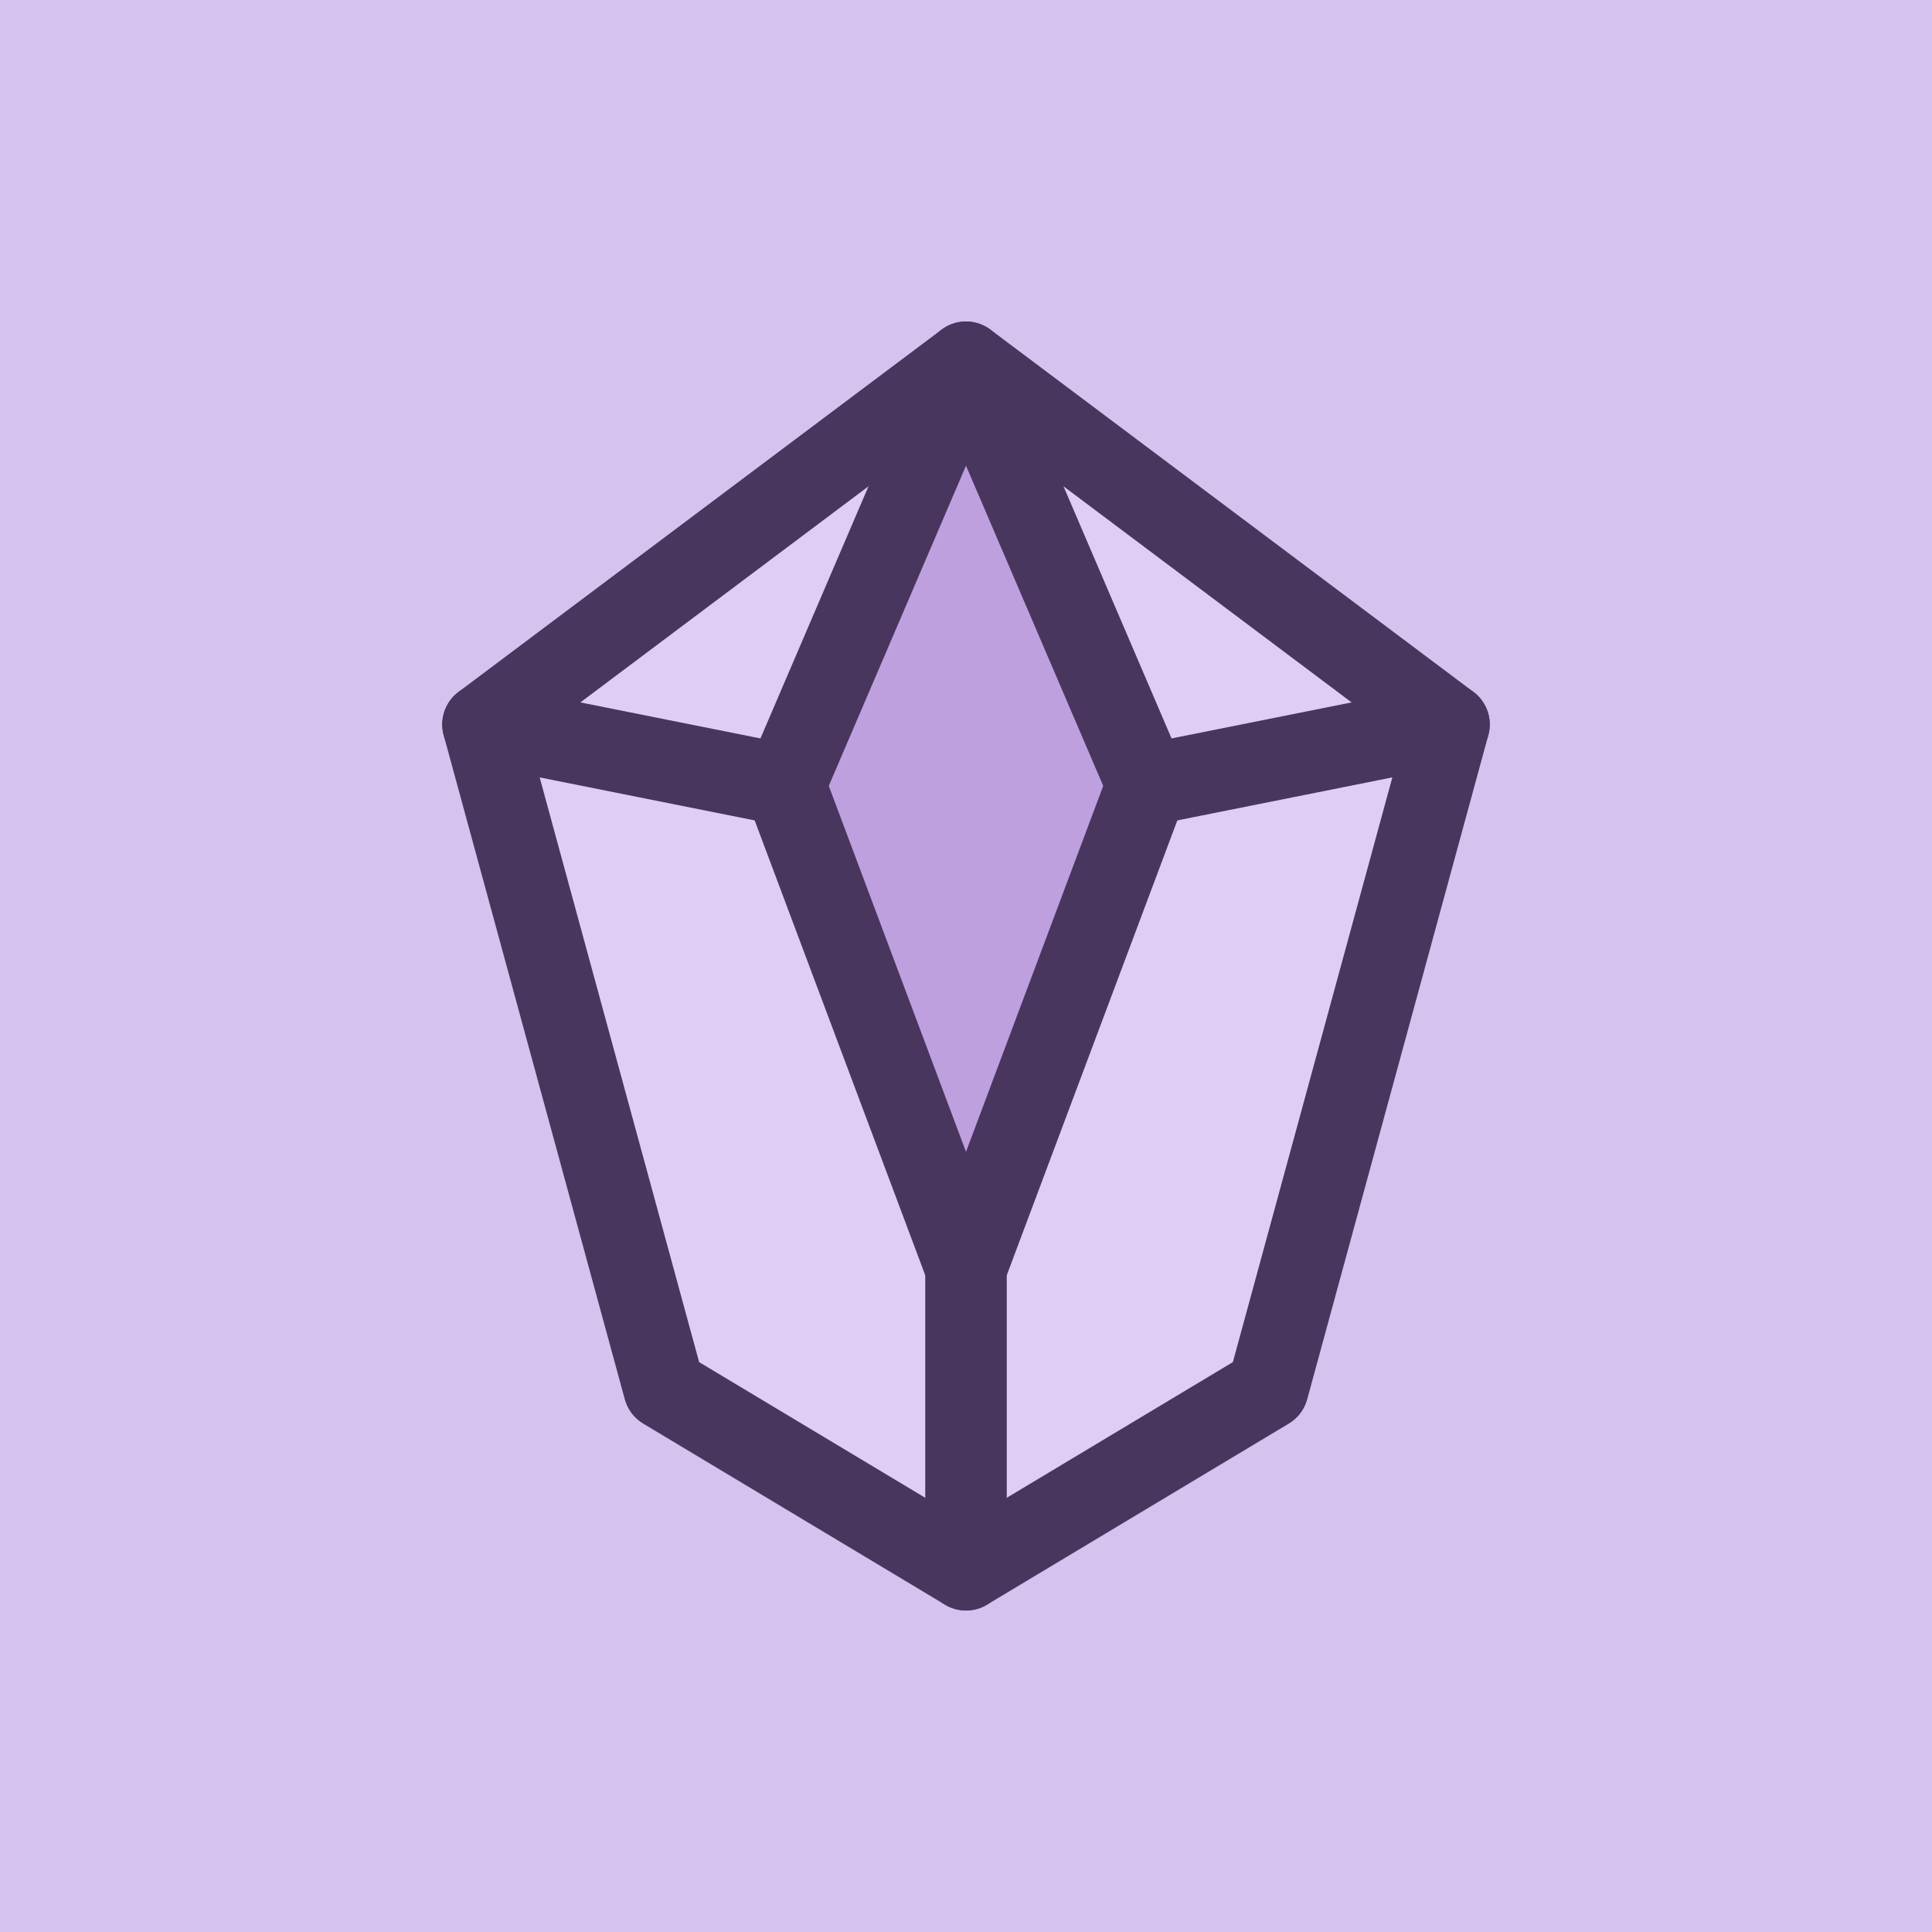
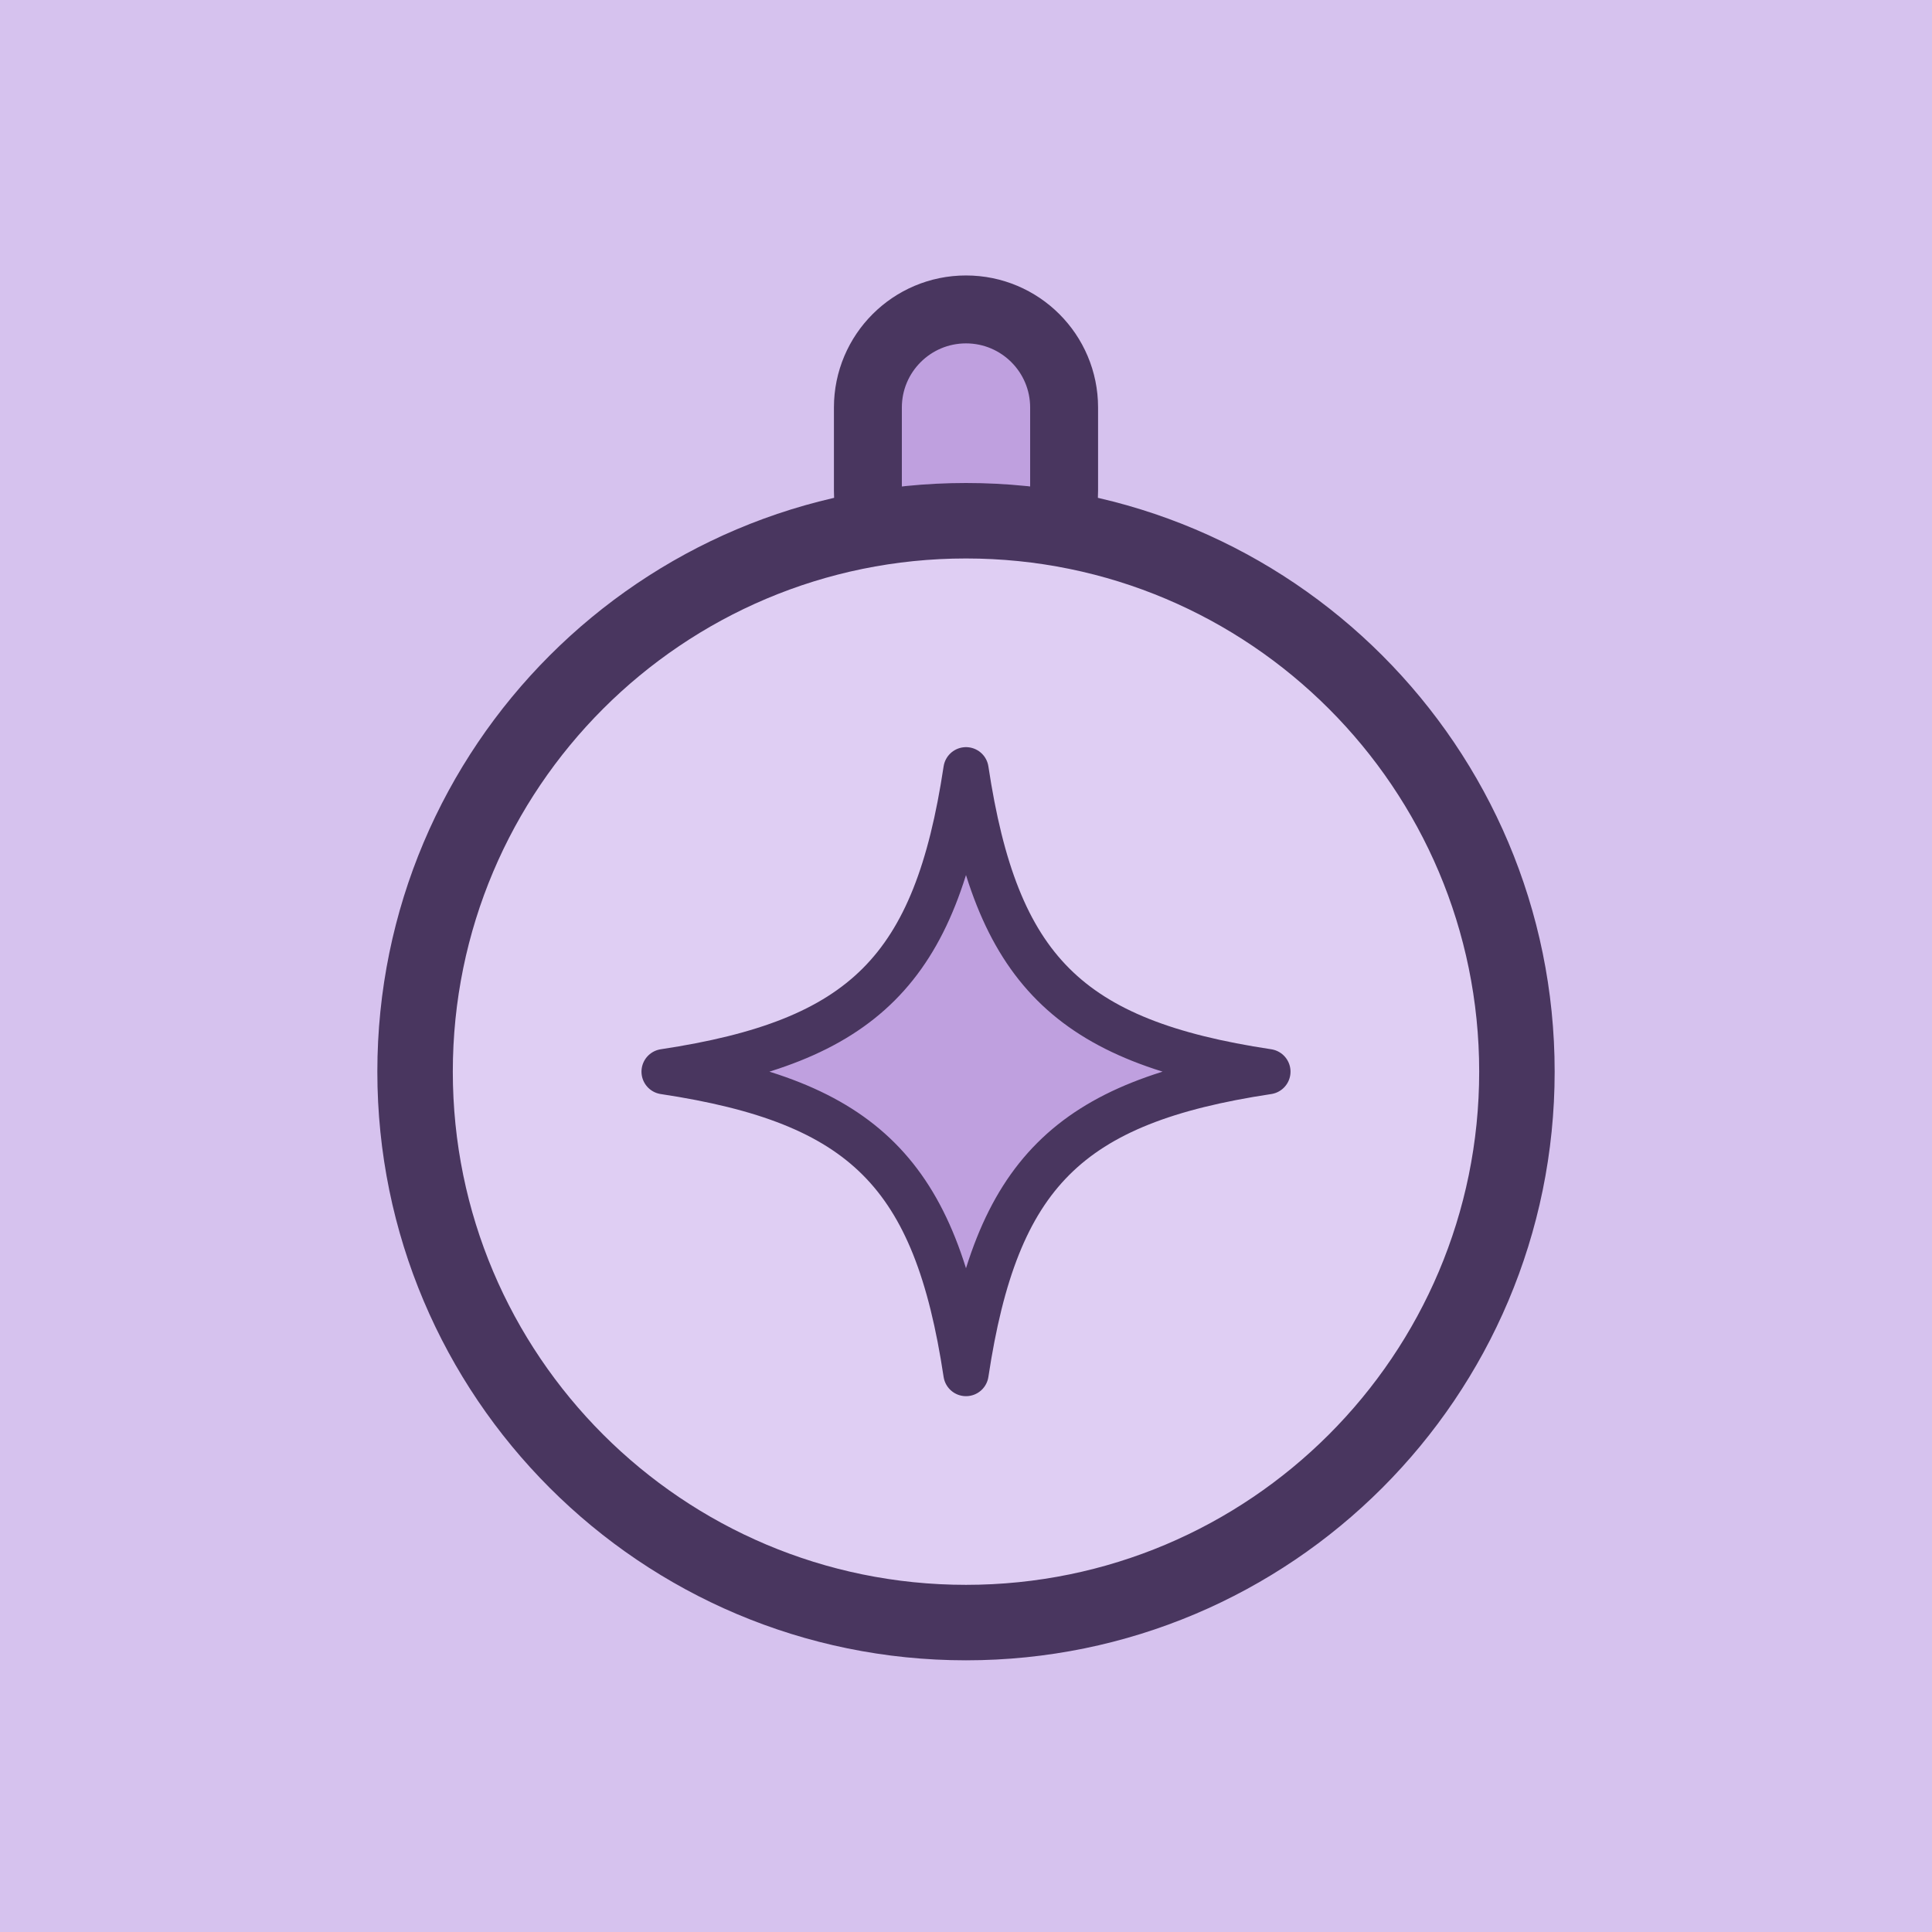
<svg xmlns="http://www.w3.org/2000/svg" width="512" height="512" viewBox="0 0 512 512">
  <rect width="512" height="512" fill="#D6C2EE" />
-   <g transform="translate(64 64) scale(16)" stroke="#49365F" stroke-width="1.35" stroke-linejoin="round" stroke-linecap="round">
-     <path d="m12 2 8 6-3 11-5 3-5-3L4 8Z" fill="#DFCEF3" />
-     <path d="m12 2 3 7-3 8-3-8Z" fill="#BFA0DF" />
-     <path d="m4 8 5 1m6 0 5-1m-8 9v5" fill="none" />
+   <g stroke="#49365F" stroke-linejoin="round">
+     <rect x="230" y="82" width="52" height="74" rx="26" fill="#BFA0DF" stroke-width="18" />
+     <circle cx="256" cy="284" r="146" fill="#DFCEF3" stroke-width="20" />
+     <path d="M256 204C264 257 283 276 336 284C283 292 264 311 256 364C248 311 229 292 176 284C229 276 248 257 256 204Z" fill="#BFA0DF" stroke-width="12" />
  </g>
</svg>
